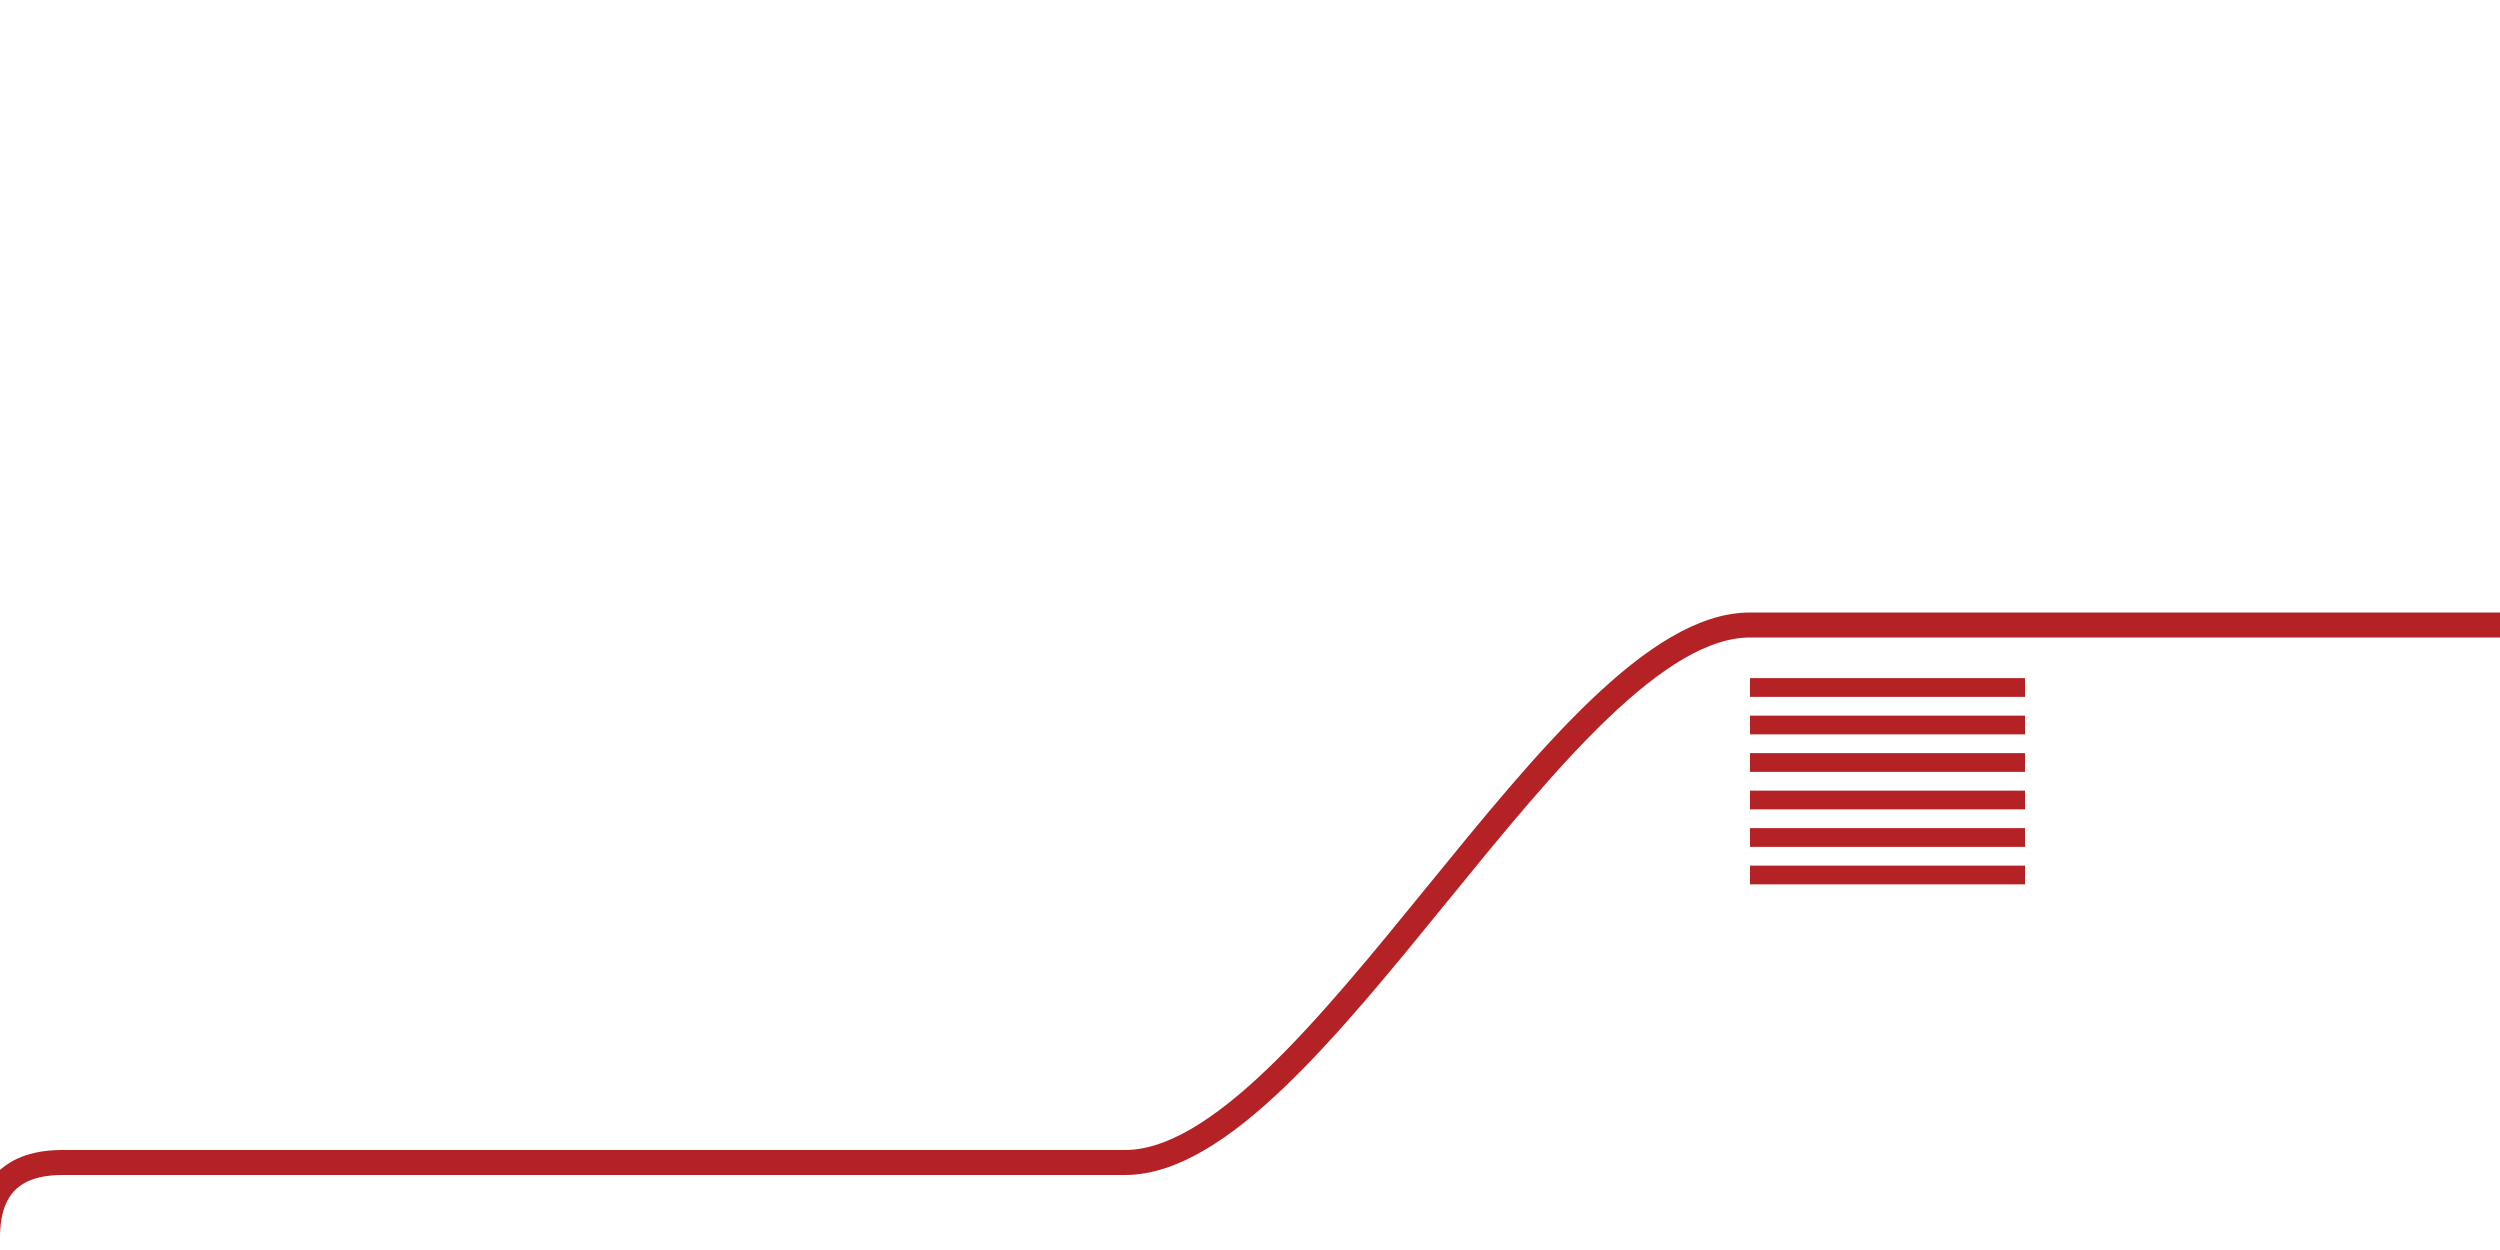
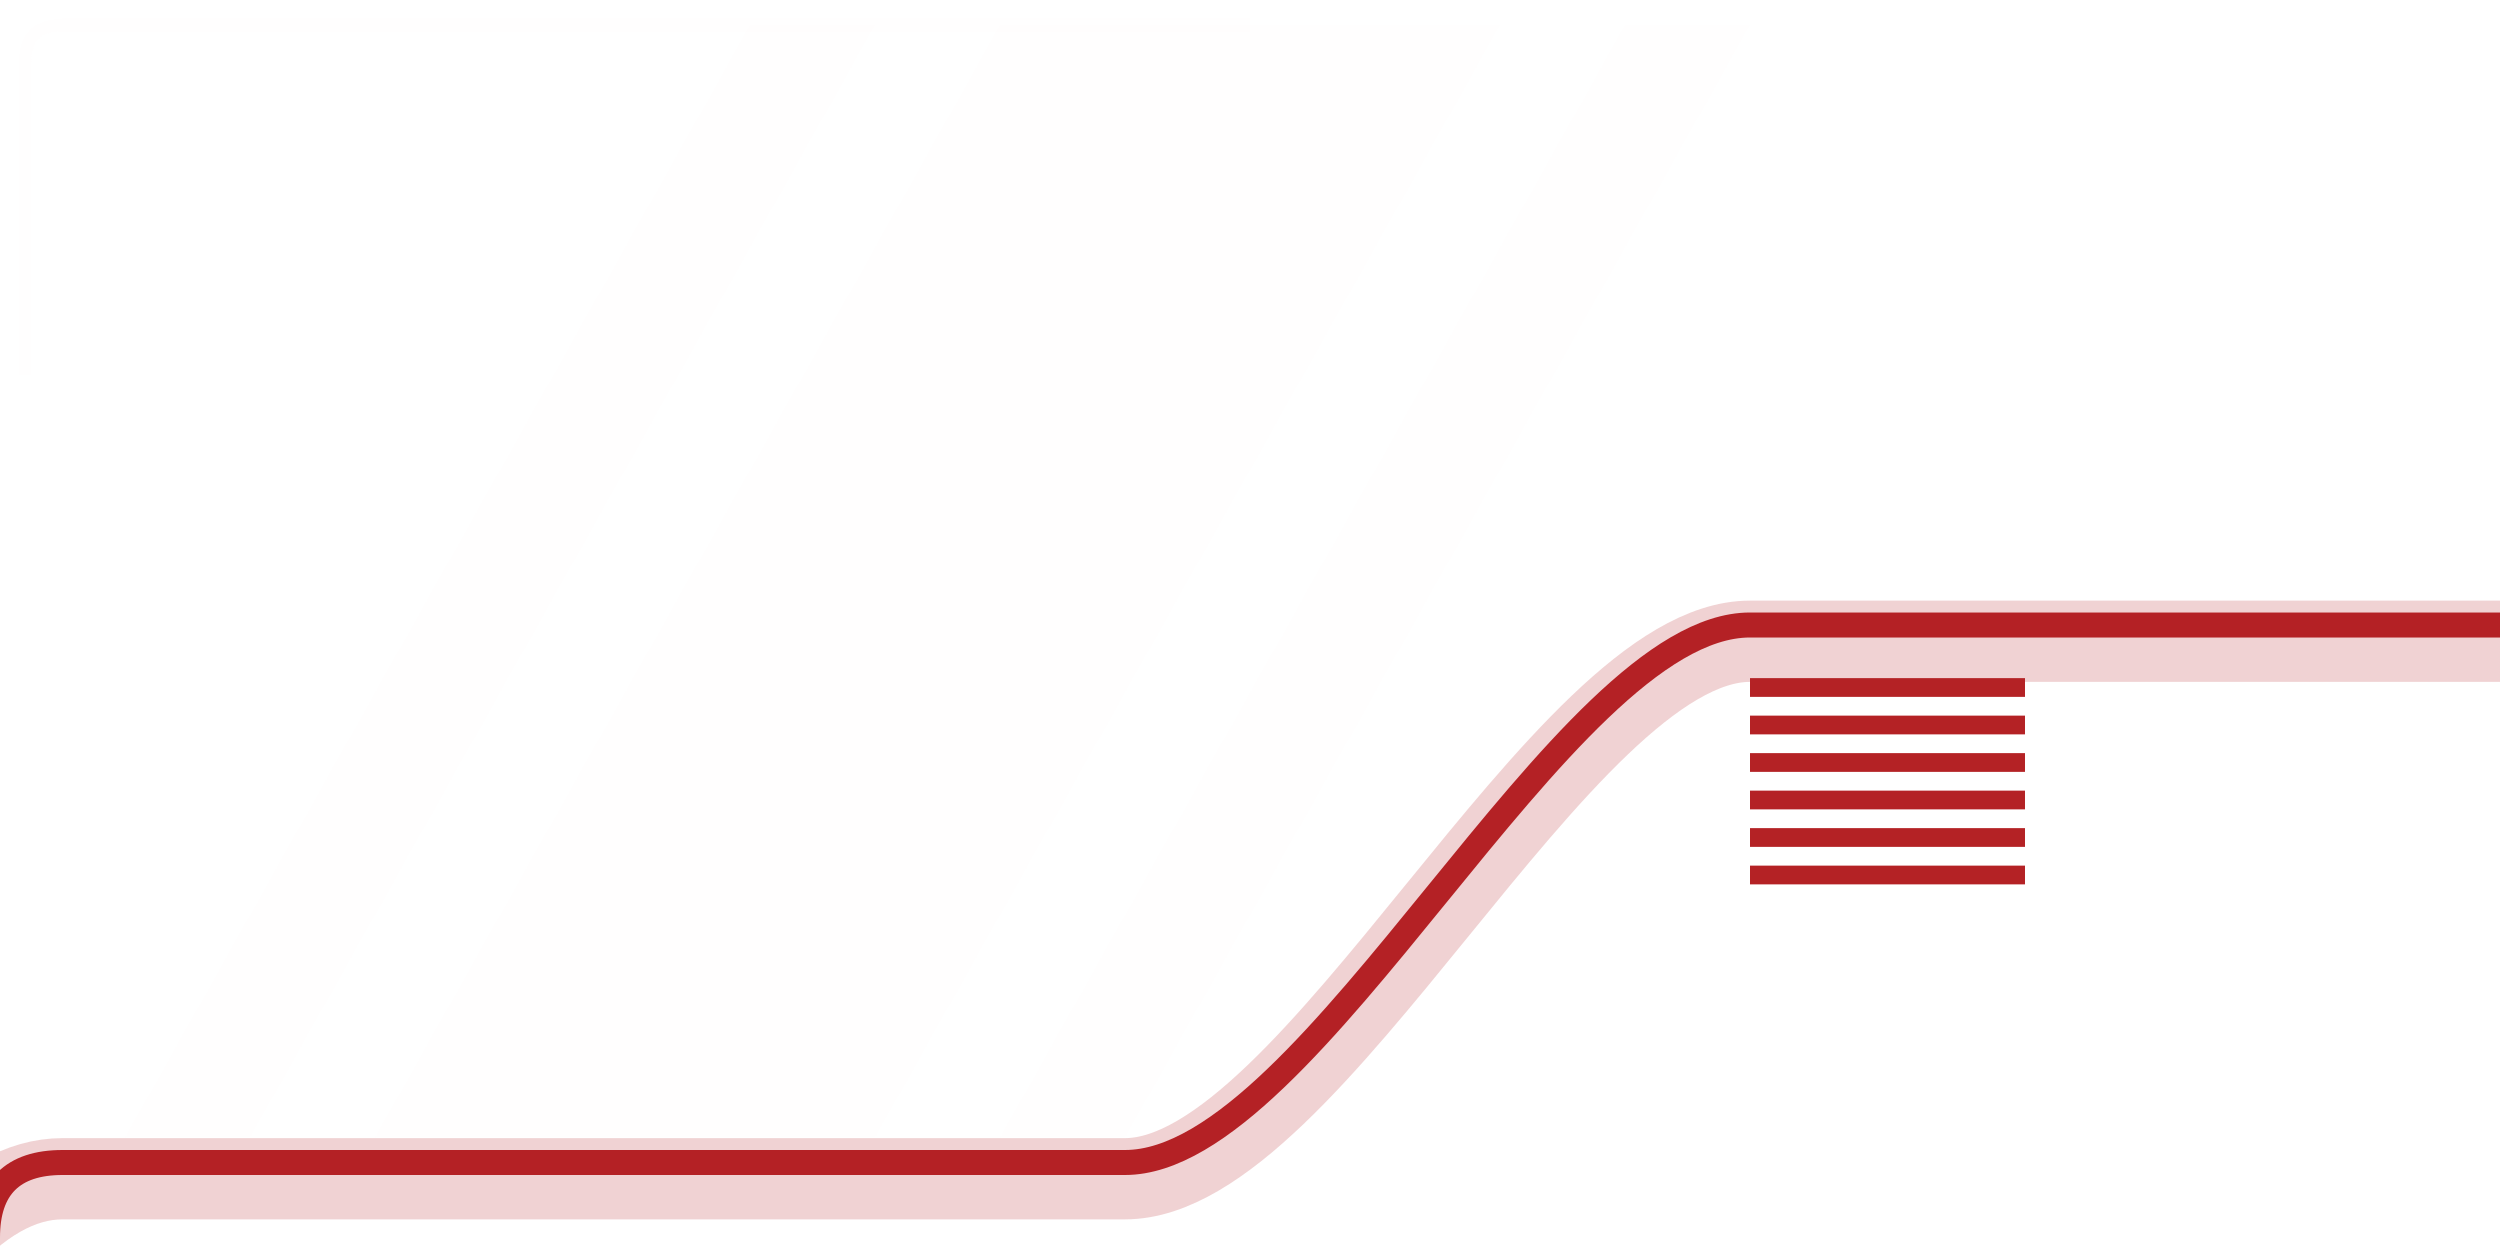
<svg xmlns="http://www.w3.org/2000/svg" version="1.1" height="100" width="200">
-   <path d="M200 50 L140 50 C125 50 105 93 90 93 L5 93 Q-1 93 -1 99" stroke="#b42225" stroke-width="2" fill="none" />
+   <path d="M10 91 L60 2 L70 2 L20 91" fill="#fef8f811" />
+   <path d="M30 91 L80 2 L120 2 L70 91" fill="#fef8f811" />
+   <path d="M80 91 L130 2 L140 2 L90 91" fill="#fef8f811" />
+   <path d="M2 30 L2 5 Q2 2 5 2 L100 2" stroke="#fef8f811" stroke-width="1" fill="none" />
+   <path d="M-1 -1 L201 -1 L201 50 L140 50 C125 50 105 93 90 93 L5 93 Q-1 93 -1 99 Z" stroke="#b42225" stroke-width="2" fill="none" />
+   <path d="M201 51.3 L140 51.3 C125 51.3 105 94.3 90 94.3 L5 94.3 Q0 94.3 -5 100" stroke="#b4222533" stroke-width="6.5" fill="none" />
  <line x1="140" y1="55" x2="162" y2="55" stroke="#b42225" stroke-width="1.5" />
  <line x1="140" y1="58" x2="162" y2="58" stroke="#b42225" stroke-width="1.5" />
  <line x1="140" y1="61" x2="162" y2="61" stroke="#b42225" stroke-width="1.5" />
  <line x1="140" y1="64" x2="162" y2="64" stroke="#b42225" stroke-width="1.5" />
  <line x1="140" y1="67" x2="162" y2="67" stroke="#b42225" stroke-width="1.5" />
  <line x1="140" y1="70" x2="162" y2="70" stroke="#b42225" stroke-width="1.5" />
</svg>
